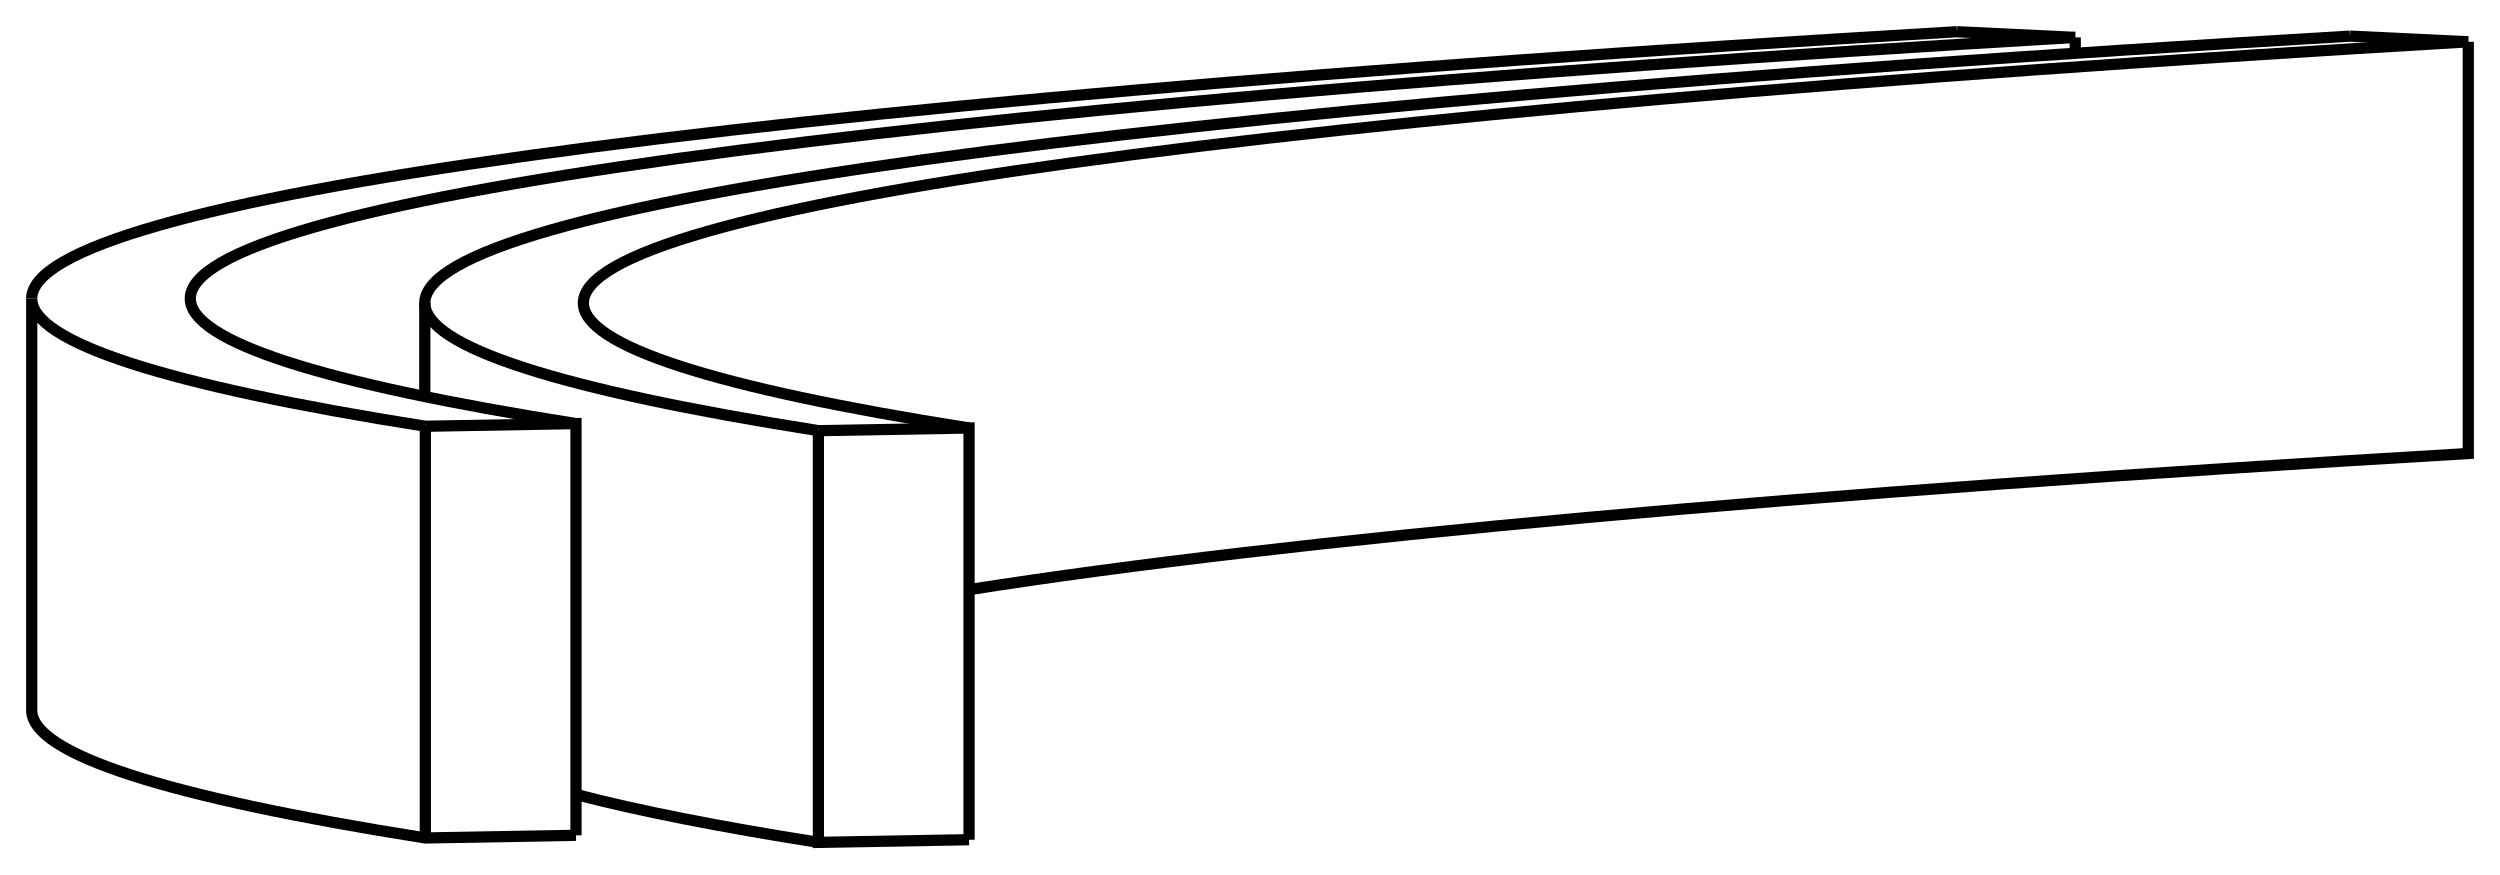
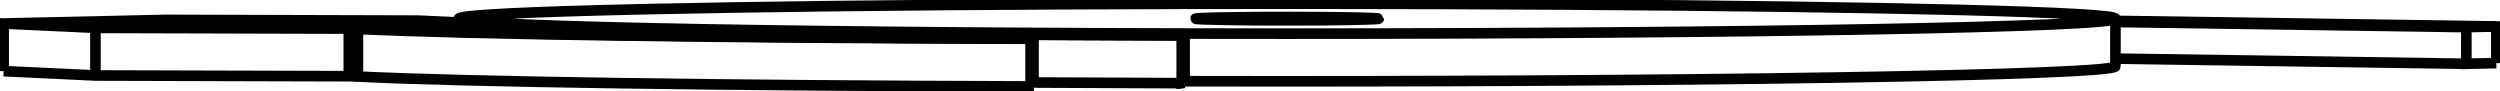
- <svg xmlns="http://www.w3.org/2000/svg" version="1.1" viewBox="-30.043 -13.626 78.825 27.56" fill="none" stroke="black" stroke-width="0.6%" vector-effect="non-scaling-stroke">
-   <path d="M -4.239 -0.047 A 232 12.476 360 0 1 -16.649 -4.073 A 232 12.476 360 0 1 44.054 -12.487" />
-   <path d="M -4.239 -0.047 L -4.239 12.934 L 0.511 12.85" />
-   <path d="M -11.882 11.424 A 232 12.476 180 0 0 -4.239 12.934" />
-   <path d="M 47.782 -12.308 L 44.054 -12.487" />
-   <path d="M 47.782 -12.308 L 47.782 0.673 A 227 12.207 180 0 0 0.511 4.966" />
-   <path d="M -4.239 -0.047 L 0.511 -0.131 L 0.511 12.85" />
-   <path d="M 0.511 -0.131 A 227 12.207 360 0 1 -11.649 -4.073 A 227 12.207 360 0 1 47.782 -12.308" />
-   <path d="M -16.632 -0.186 A 232 12.476 360 0 1 -29.043 -4.212 L -29.043 8.769 A 232 12.476 180 0 0 -16.632 12.795 L -11.882 12.711" />
-   <path d="M -29.043 -4.212 A 232 12.476 360 0 1 31.661 -12.626" />
-   <path d="M -16.632 -0.186 L -16.632 12.795" />
-   <path d="M 35.389 -12.447 L 31.661 -12.626" />
-   <path d="M 35.389 -12.447 L 35.389 -11.947" />
-   <path d="M -16.632 -0.186 L -11.882 -0.27 L -11.882 12.711" />
-   <path d="M -11.882 -0.27 A 227 12.207 360 0 1 -24.043 -4.212 A 227 12.207 360 0 1 35.389 -12.447" />
-   <path d="M -16.649 -4.073 L -16.649 -1.122" />
+ <svg xmlns="http://www.w3.org/2000/svg" version="1.1" viewBox="-330.044 -12.065 682.134 24.589" fill="none" stroke="black" stroke-width="0.6%" vector-effect="non-scaling-stroke">
+   <path d="M -232.392 -4.17 L -232.392 8.828 A 232 4.202 180 0 0 -48.835 11.524 L -48.05 11.434" />
+   <path d="M -48.835 -1.474 A 232 4.202 0 0 1 -232.392 -4.17" />
+   <path d="M -48.835 -1.474 L -48.835 11.524" />
+   <path d="M -227.723 -4.202 L -232.392 -4.17" />
+   <path d="M -48.835 -1.474 L -48.05 -1.564 L -48.05 11.434" />
+   <path d="M -48.05 -1.564 A 227 4.112 0 0 1 -227.723 -4.202" />
+   <path d="M -191.162 -5.069 L -191.162 -3.041" />
+   <path d="M -7.605 -2.373 A 232 4.202 0 0 1 -191.162 -5.069" />
+   <path d="M -7.605 -2.373 L -7.605 10.625 L -6.82 10.535" />
+   <path d="M -48.05 10.448 A 232 4.202 180 0 0 -7.605 10.625" />
+   <path d="M -186.493 -5.101 L -191.162 -5.069" />
+   <path d="M -7.605 -2.373 L -6.82 -2.463 L -6.82 10.535" />
+   <path d="M -6.82 -2.463 A 227 4.112 0 0 1 -186.493 -5.101" />
+   <path d="M -329.044 7.35 L -329.044 -5.648 L -304 -4.464 L -234.869 -4.265 L -190.782 -5.25 L -215.825 -6.434 L -284.957 -6.633 L -329.044 -5.648" />
+   <path d="M -304 8.534 L -304 -4.464" />
+   <path d="M -329.044 7.35 L -304 8.534 L -234.869 8.733 L -232.392 8.677" />
+   <path d="M -234.869 8.733 L -234.869 -4.265" />
+   <path d="M -190.782 -5.072 L -190.782 -5.25" />
+   <path d="M 351.09 5.156 L 342.903 5.339 L 342.903 -4.66 L 247.157 -6.066" />
+   <path d="M 247.157 3.933 L 342.903 5.339" />
+   <path d="M 351.09 -4.843 L 342.903 -4.66" />
+   <path d="M 351.09 5.156 L 351.09 -4.843 L 247.157 -6.369" />
+   <path d="M -6.82 10.088 A 226 4.093 180 0 0 247.157 6.026 L 247.157 -6.972 A 226 4.093 0 0 1 -204.843 -6.972 A 226 4.093 0 0 1 -154.387 -9.55 A 226 4.093 0 0 1 247.157 -6.972" />
+   <path d="M 1.739 -7.257 A 25 0.453 0 0 1 46.157 -6.972 A 25 0.453 0 0 1 -3.843 -6.972 A 25 0.453 0 0 1 1.739 -7.257 Z" />
+   <path d="M -204.843 -5.915 L -204.843 -6.972" />
</svg>
